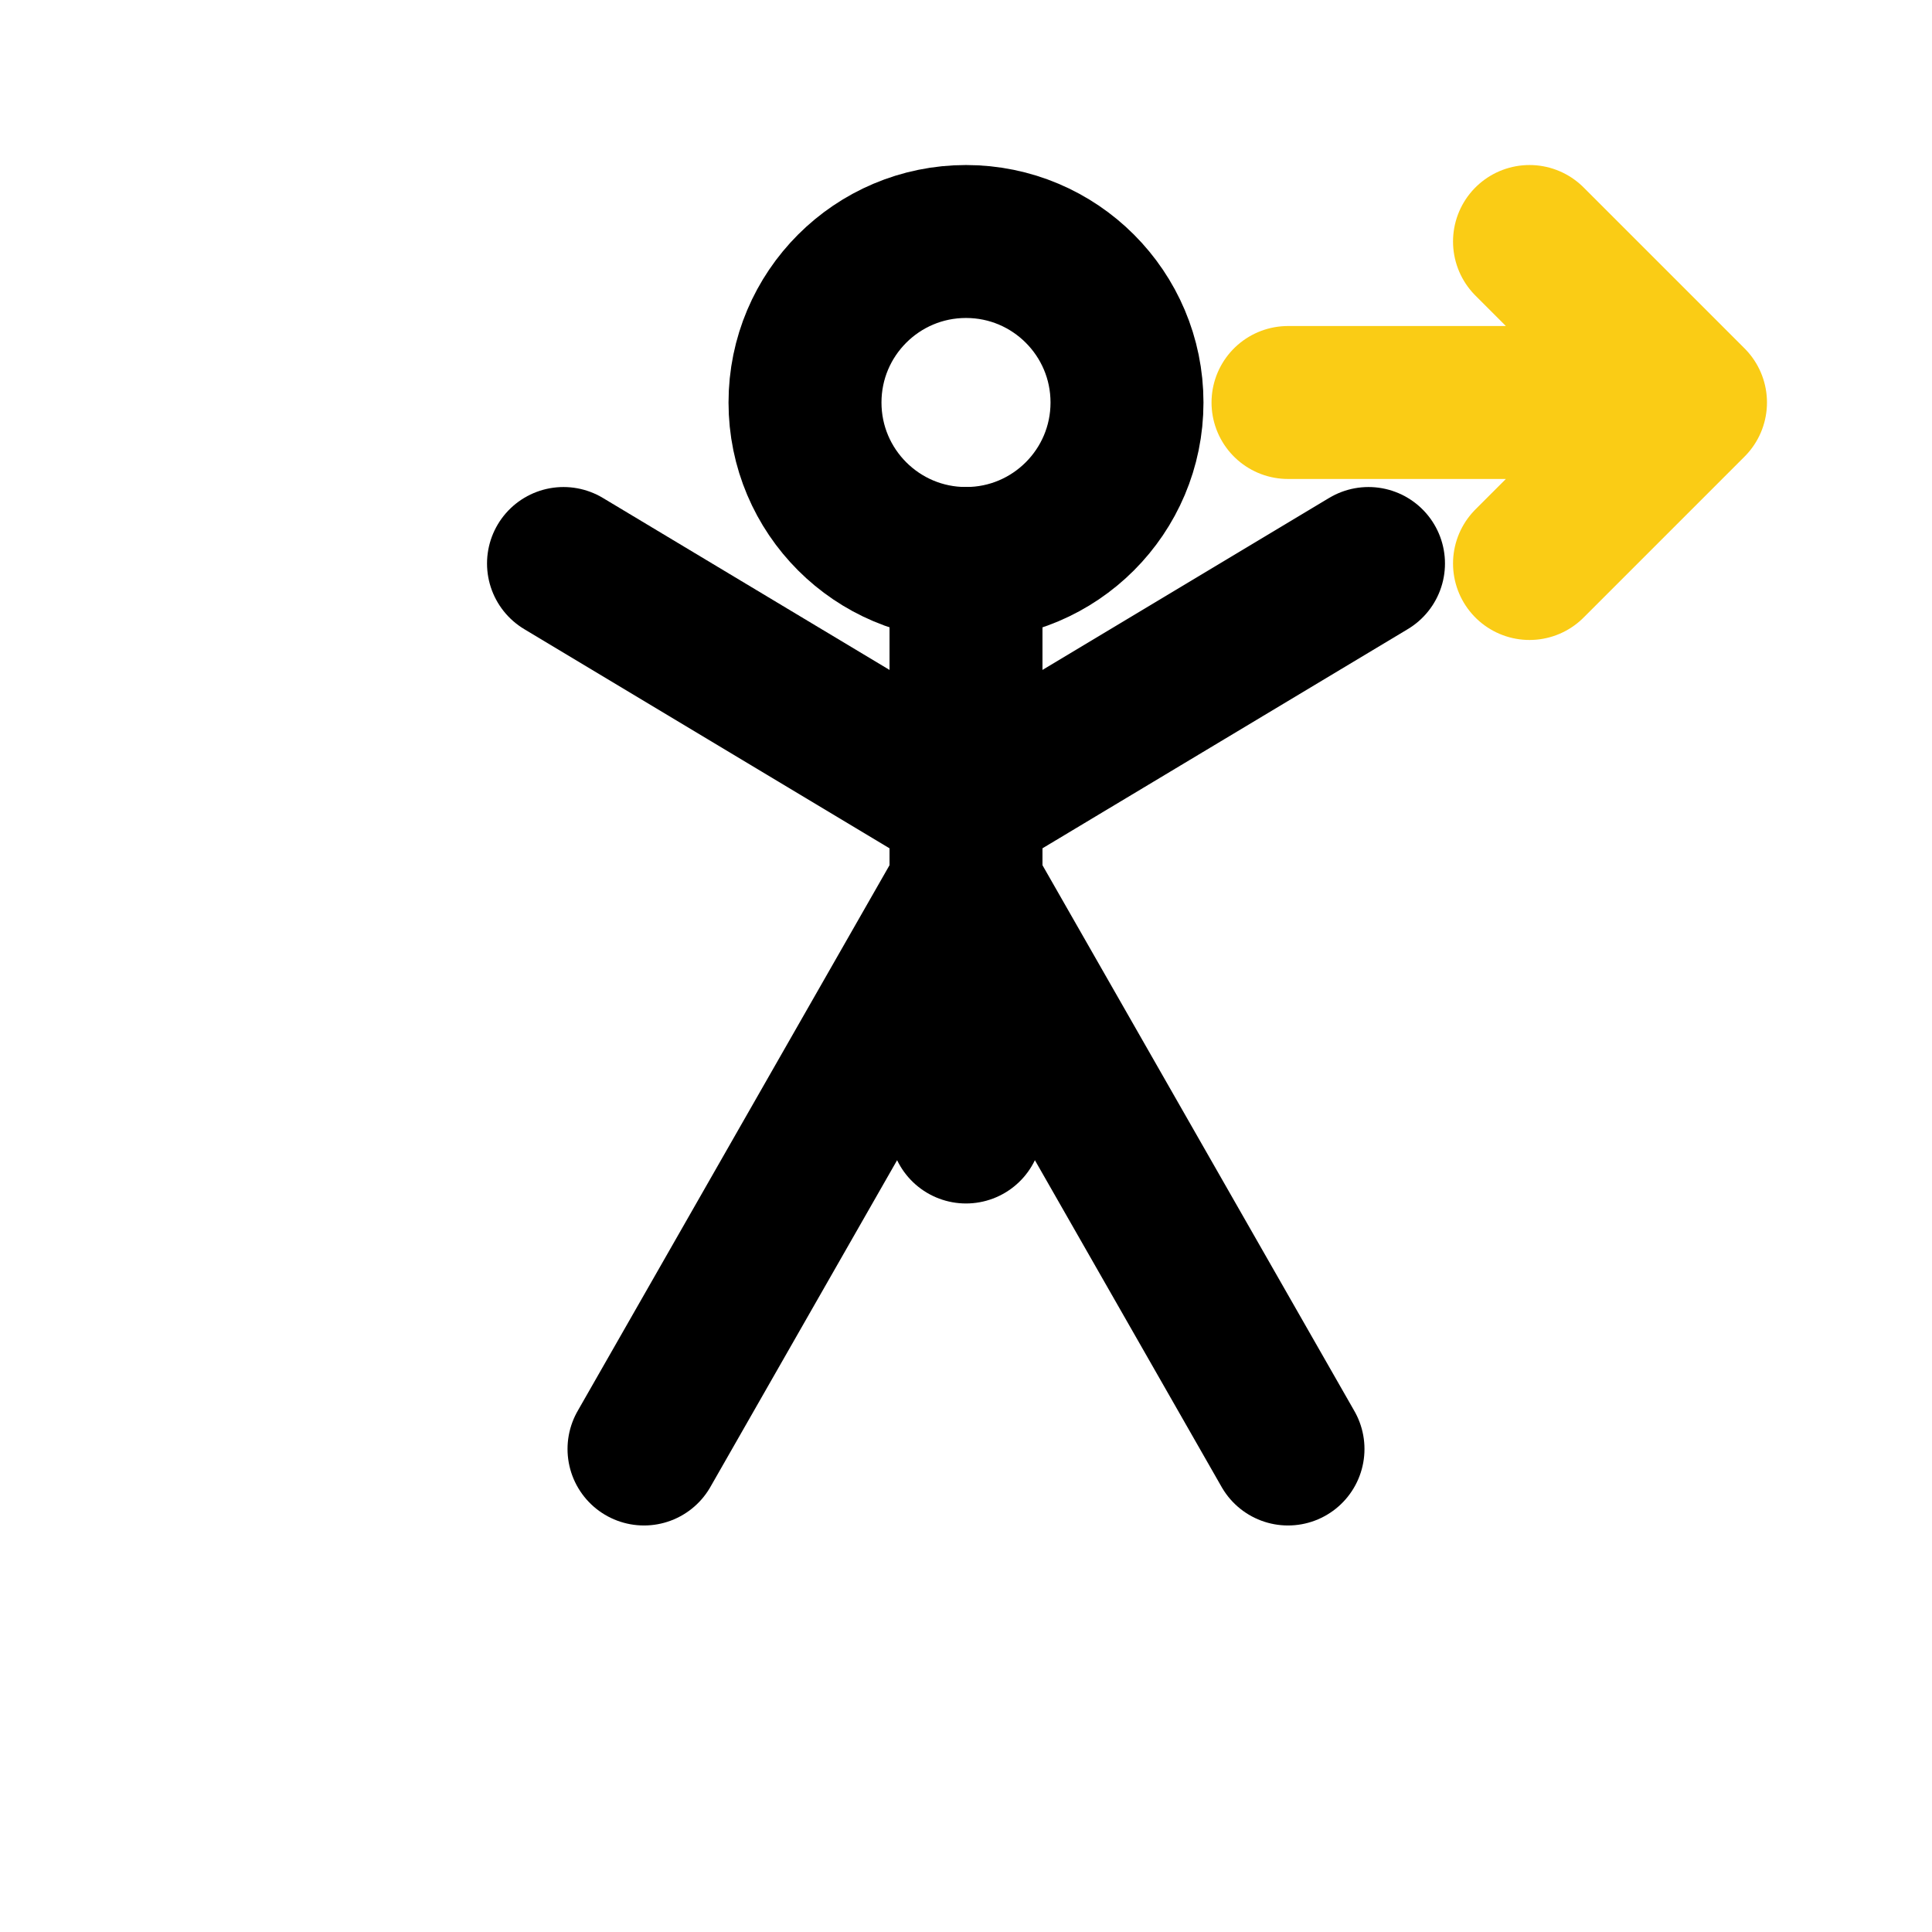
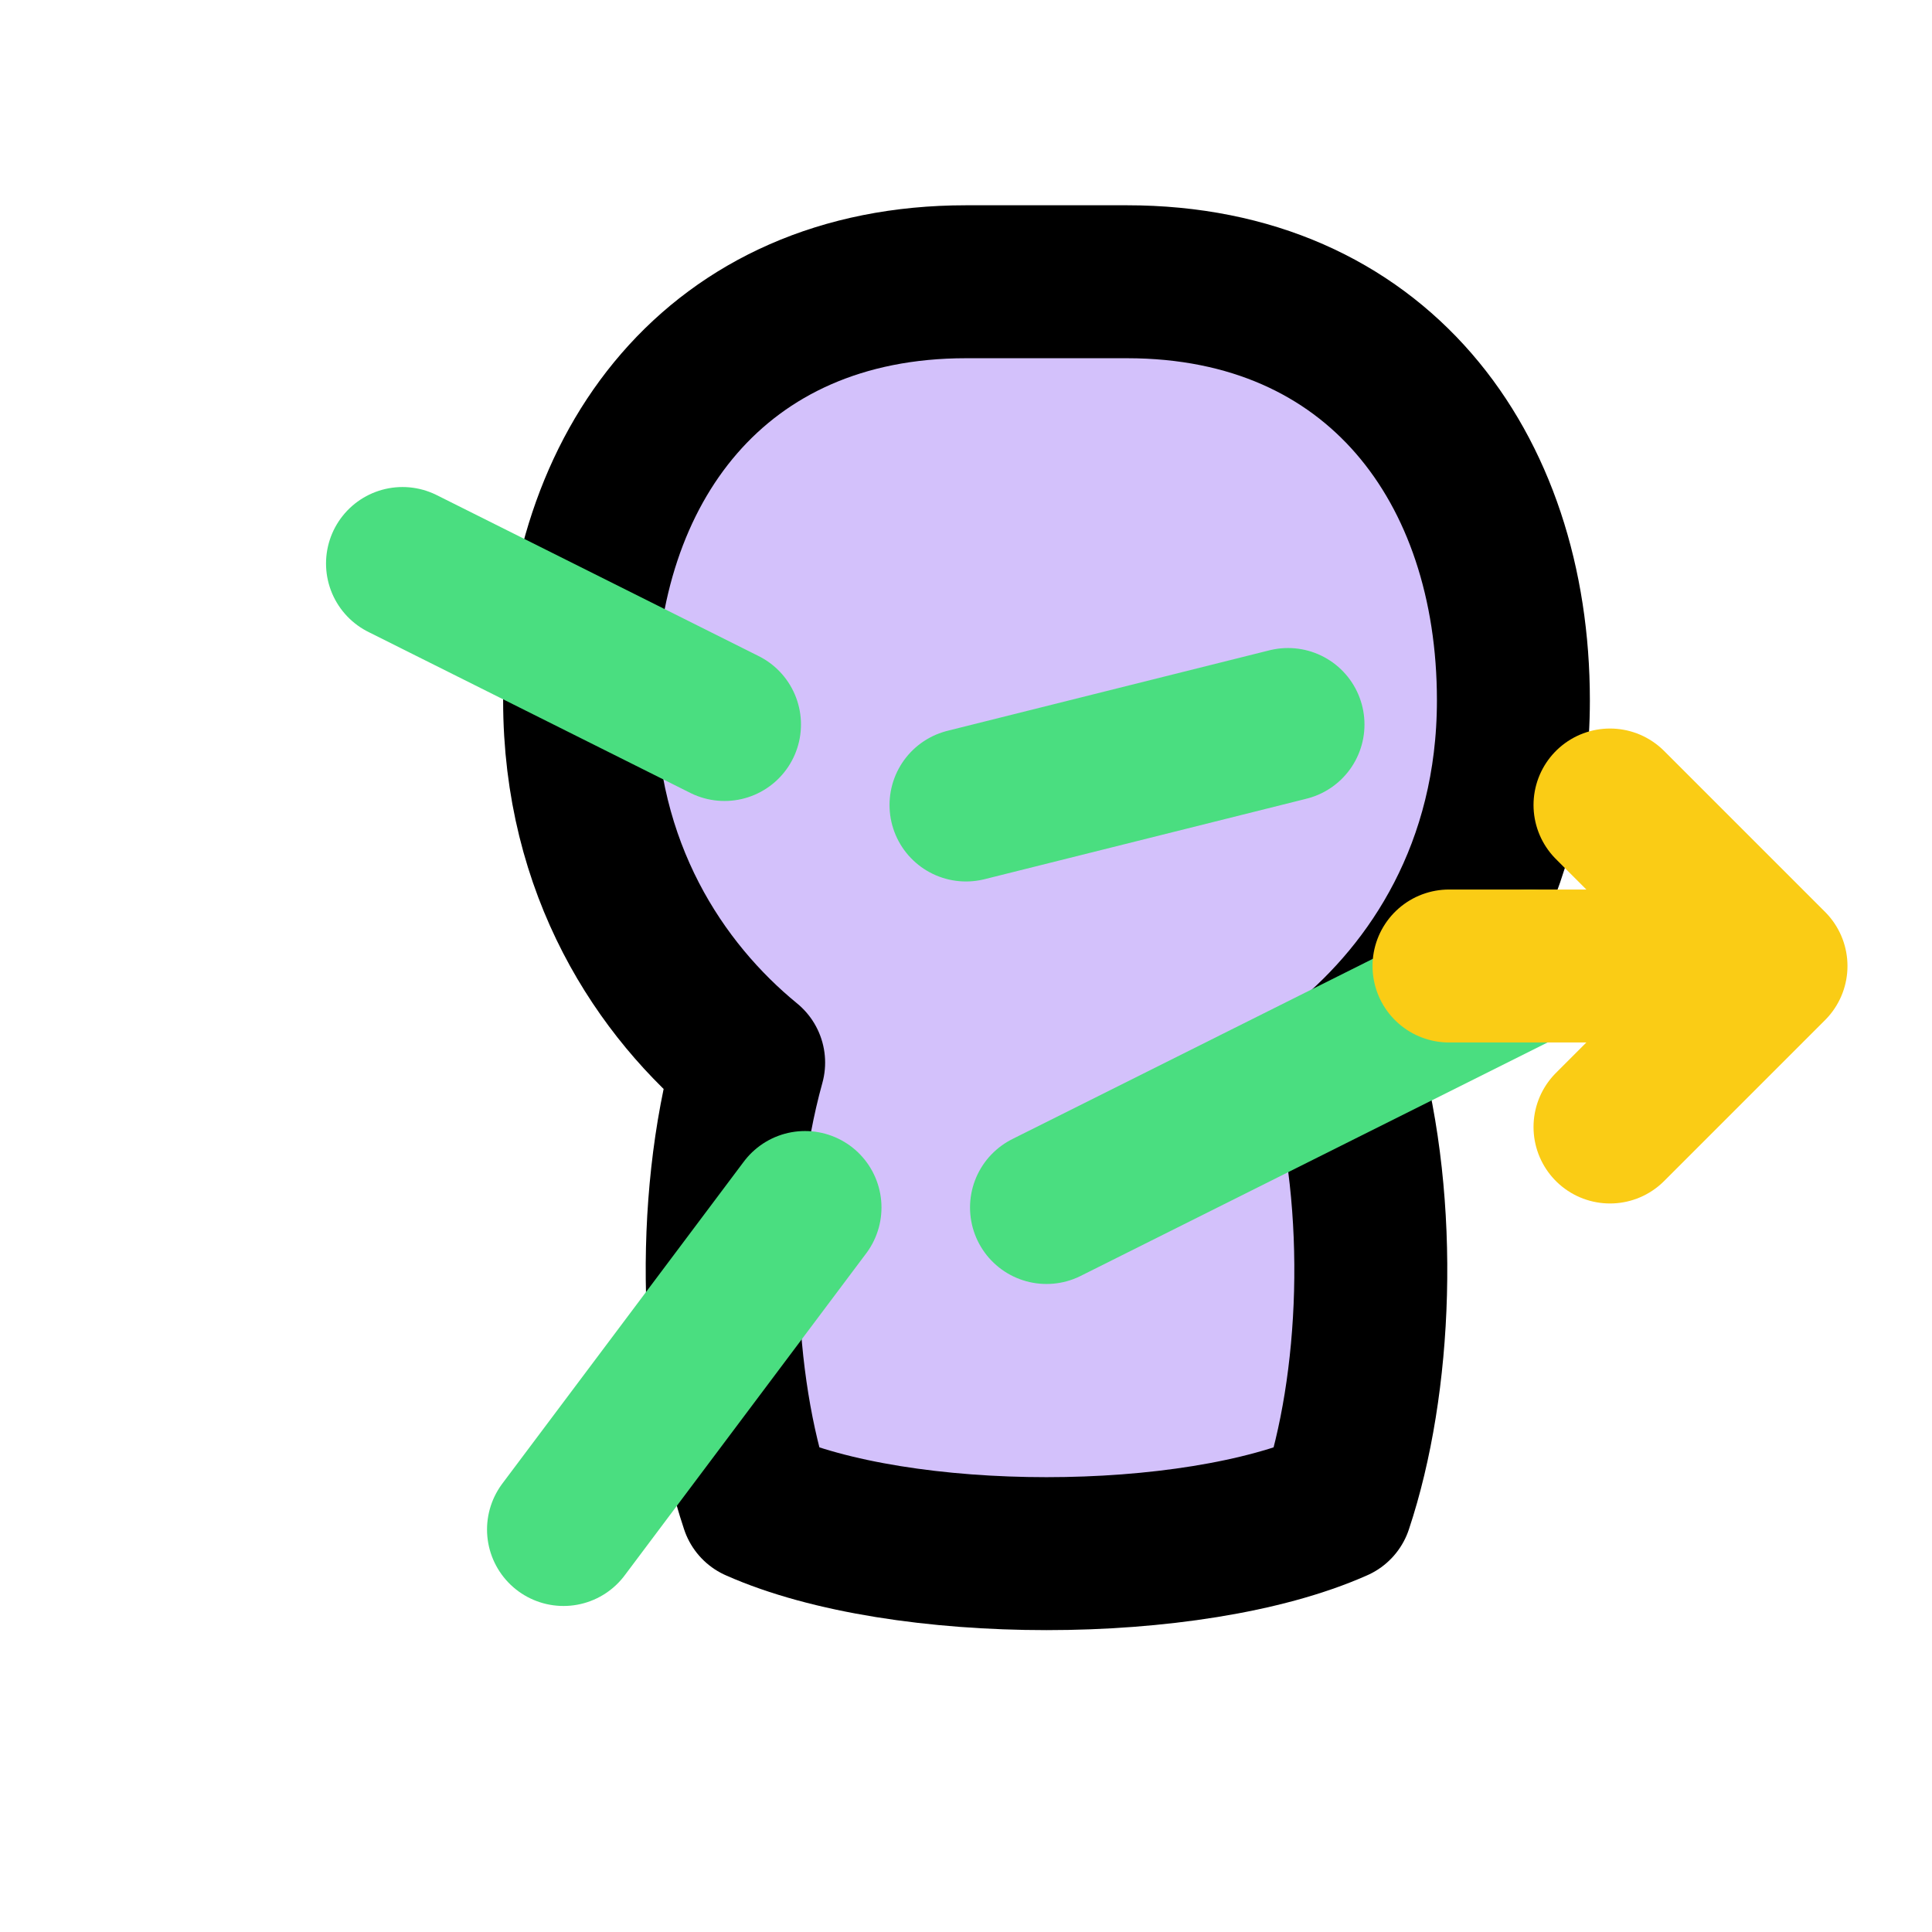
<svg xmlns="http://www.w3.org/2000/svg" viewBox="0 0 24 24" width="24" height="24" fill="none" stroke="currentColor" stroke-width="1.9" stroke-linecap="round" stroke-linejoin="round">
-   <circle cx="12" cy="5" r="2" />
-   <path d="M12 7v7m0-4-5-3m5 3 5-3m-5 4-4 7m4-7 4 7" />
-   <path d="M16 5h5m-2-2 2 2-2 2" stroke="#facc15" />
+   <path d="M12 3.5c-3.1 0-4.8 2.3-4.8 5.2 0 2.1 1 3.6 2.1 4.5-.5 1.8-.4 4 .1 5.5 1.8.8 5.4.8 7.2 0 .5-1.5.6-3.7.1-5.5 1.1-.9 2.1-2.4 2.1-4.5 0-2.9-1.7-5.2-4.8-5.2Z" fill="#8b5cf6" fill-opacity=".38" />
+   <path d="M9 9 5 7m7 3 4-1m-6 6-3 4m6-4 6-3" stroke="#4ade80" />
+   <path d="M18 12h4m-2-2 2 2-2 2" stroke="#facc15" />
</svg>
